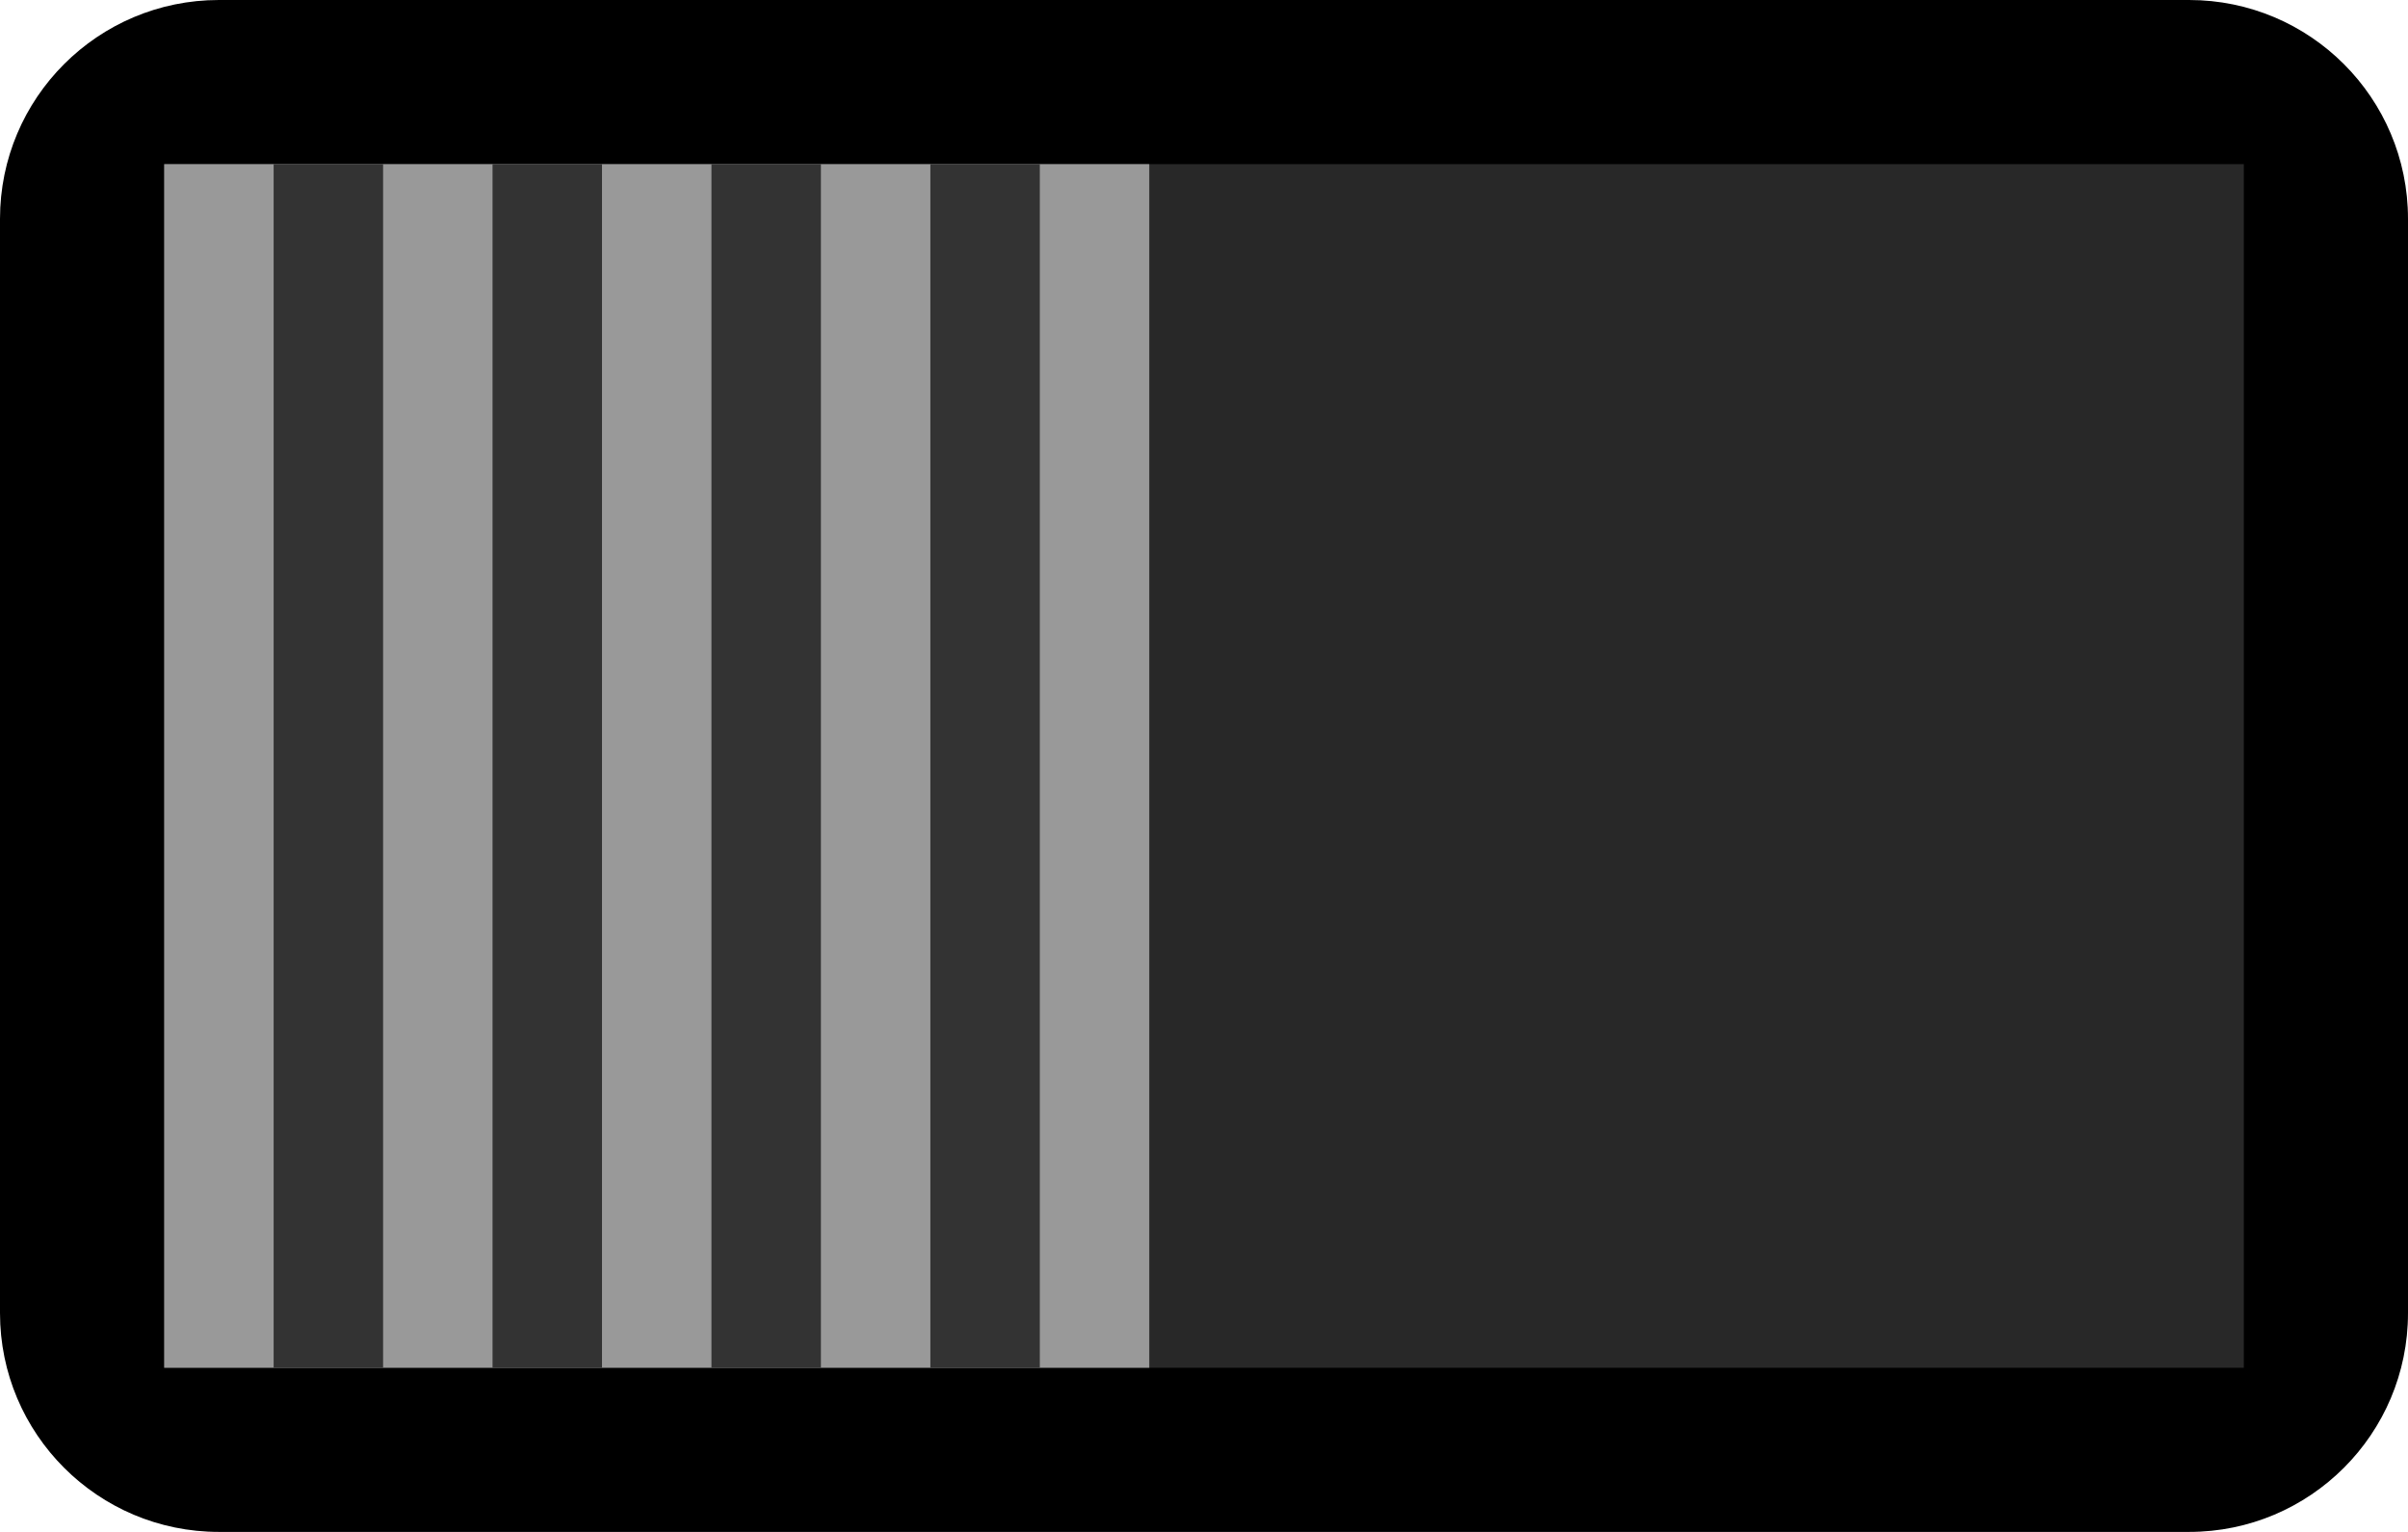
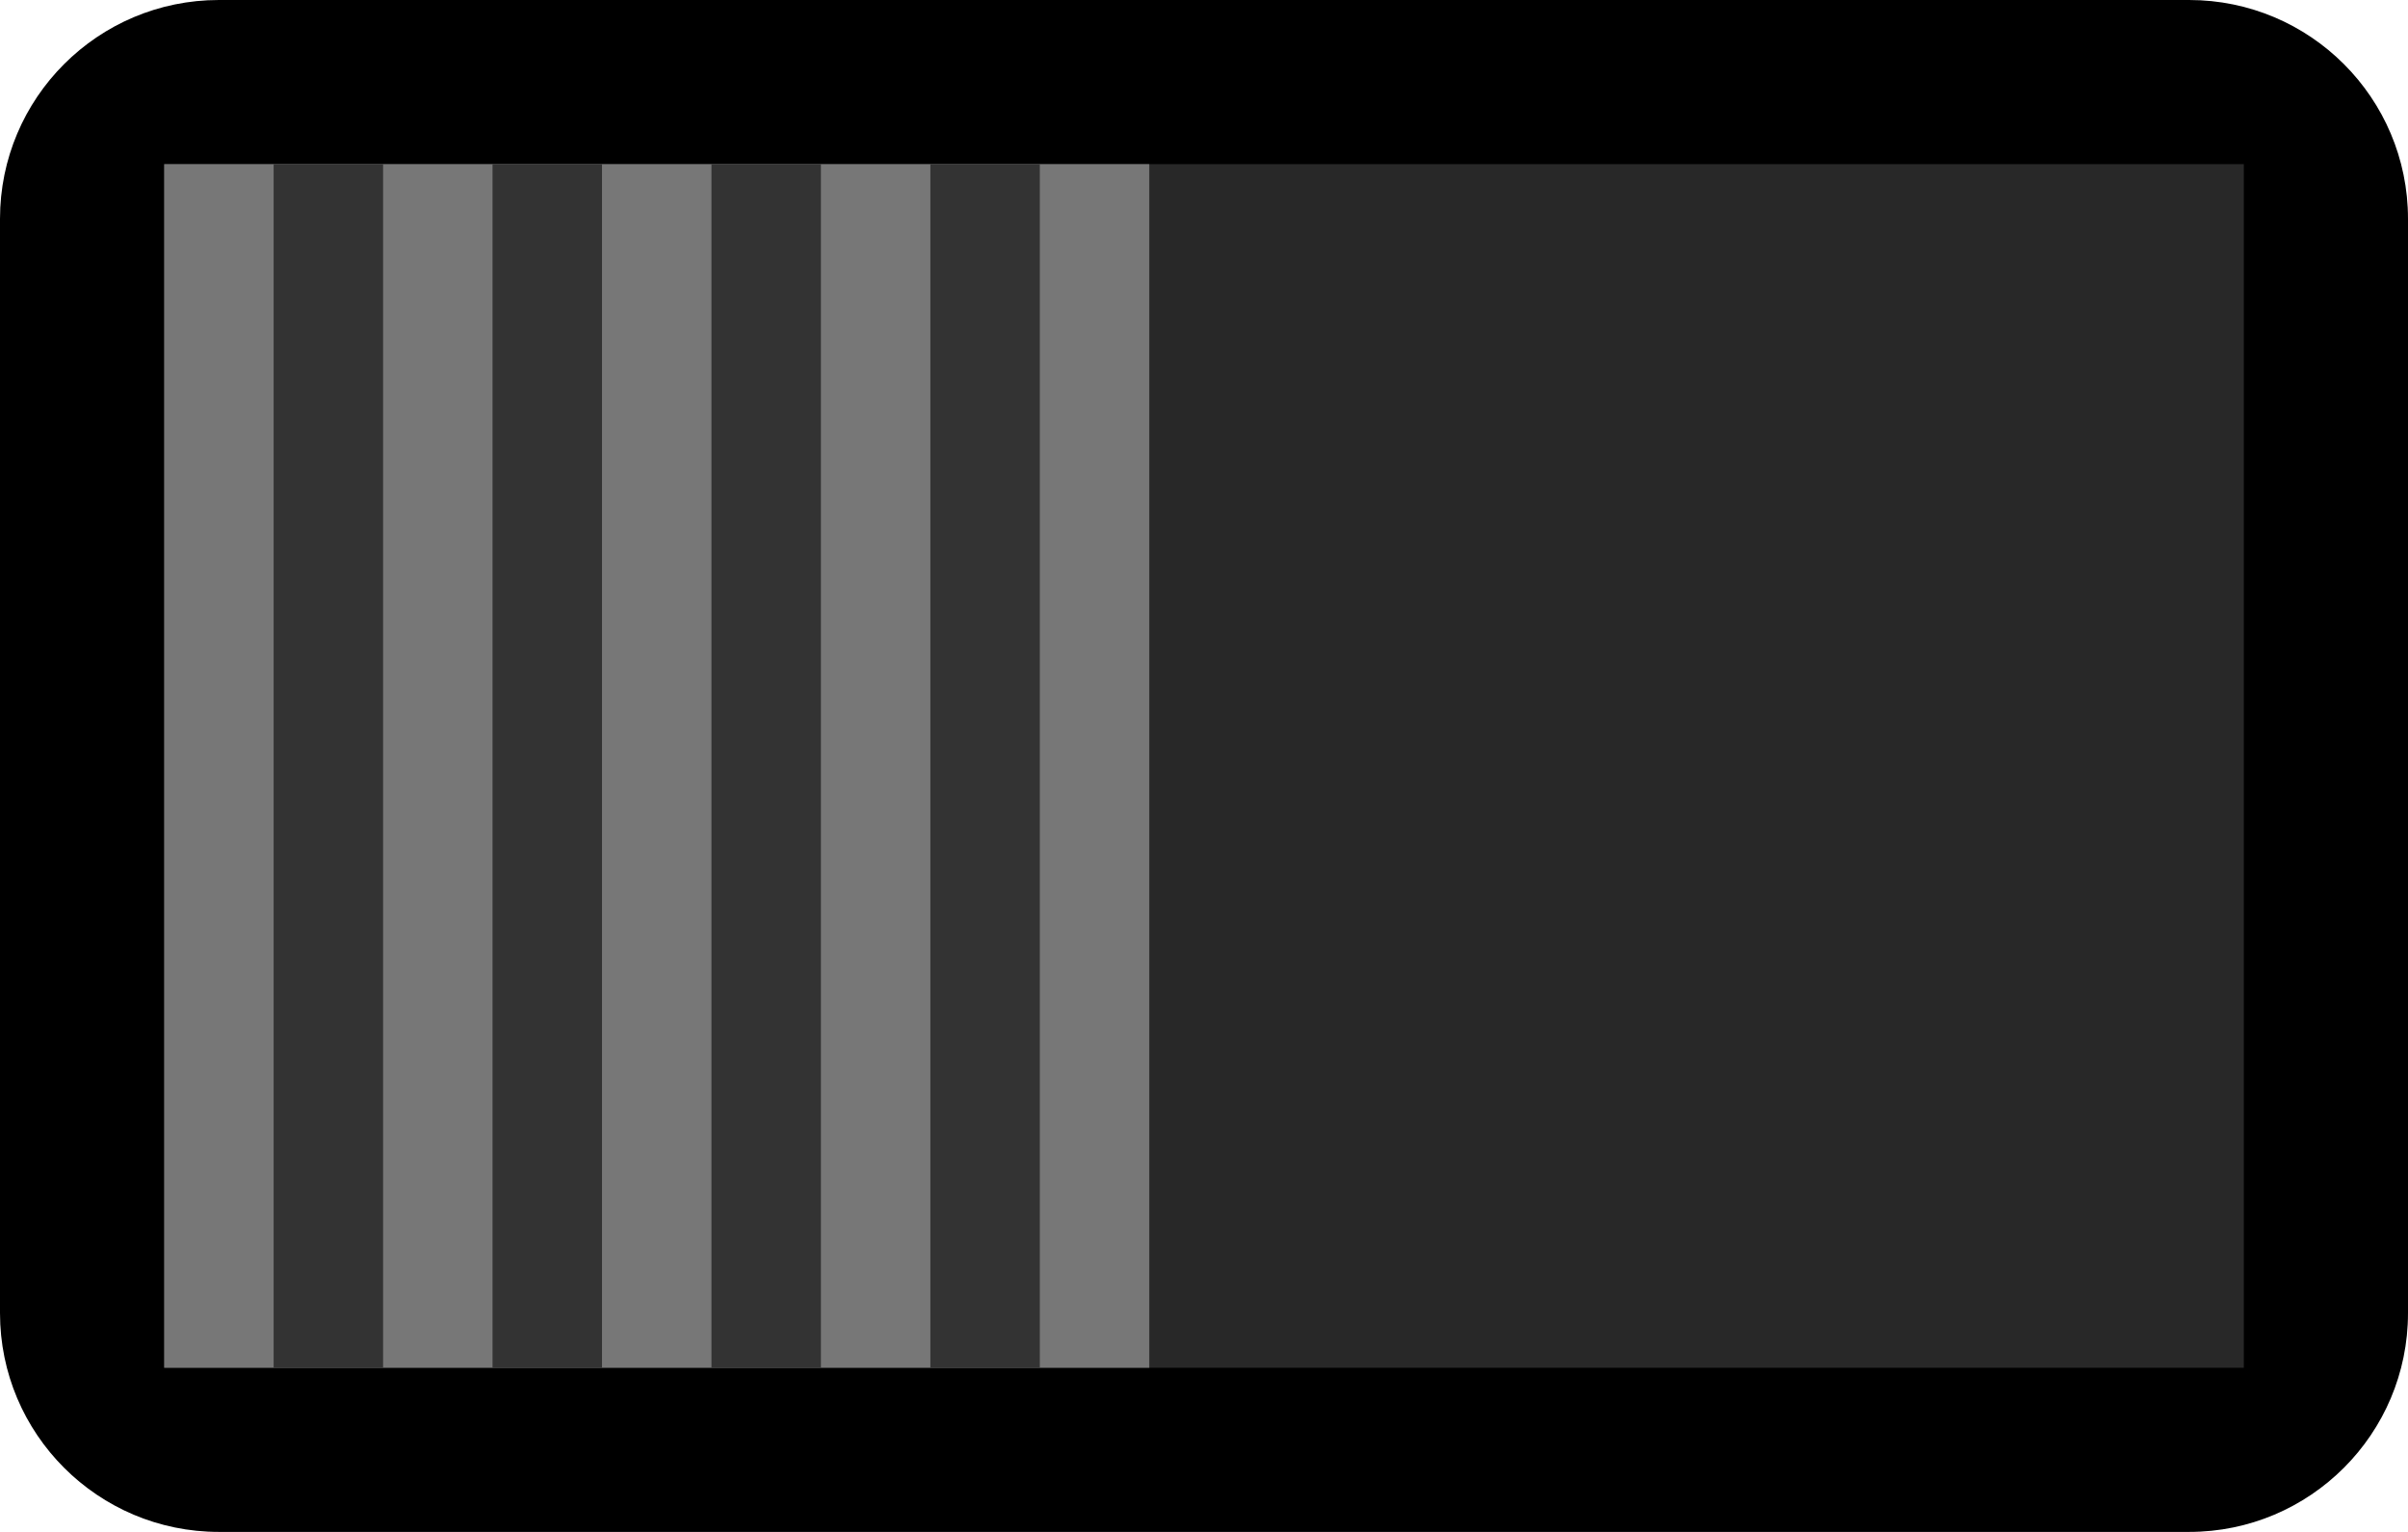
<svg xmlns="http://www.w3.org/2000/svg" version="1.1" width="22" height="14" viewBox="0 0 22 14">
  <rect x="0" y="0" rx="2" width="22" height="14" fill="#000" />
  <rect x="1.5" y="1.5" width="19" height="11" fill="#282828" />
-   <rect x="1.5" y="1.5" width="9" height="11" fill="#999" />
+   <rect x="1.5" y="1.5" width="9" height="11" fill="#777" />
  <polyline points="3 1.5 3 12.5" stroke-width="1" stroke="#333" />
  <polyline points="5 1.5 5 12.5" stroke-width="1" stroke="#333" />
  <polyline points="7 1.5 7 12.5" stroke-width="1" stroke="#333" />
  <polyline points="9 1.5 9 12.5" stroke-width="1" stroke="#333" />
</svg>
